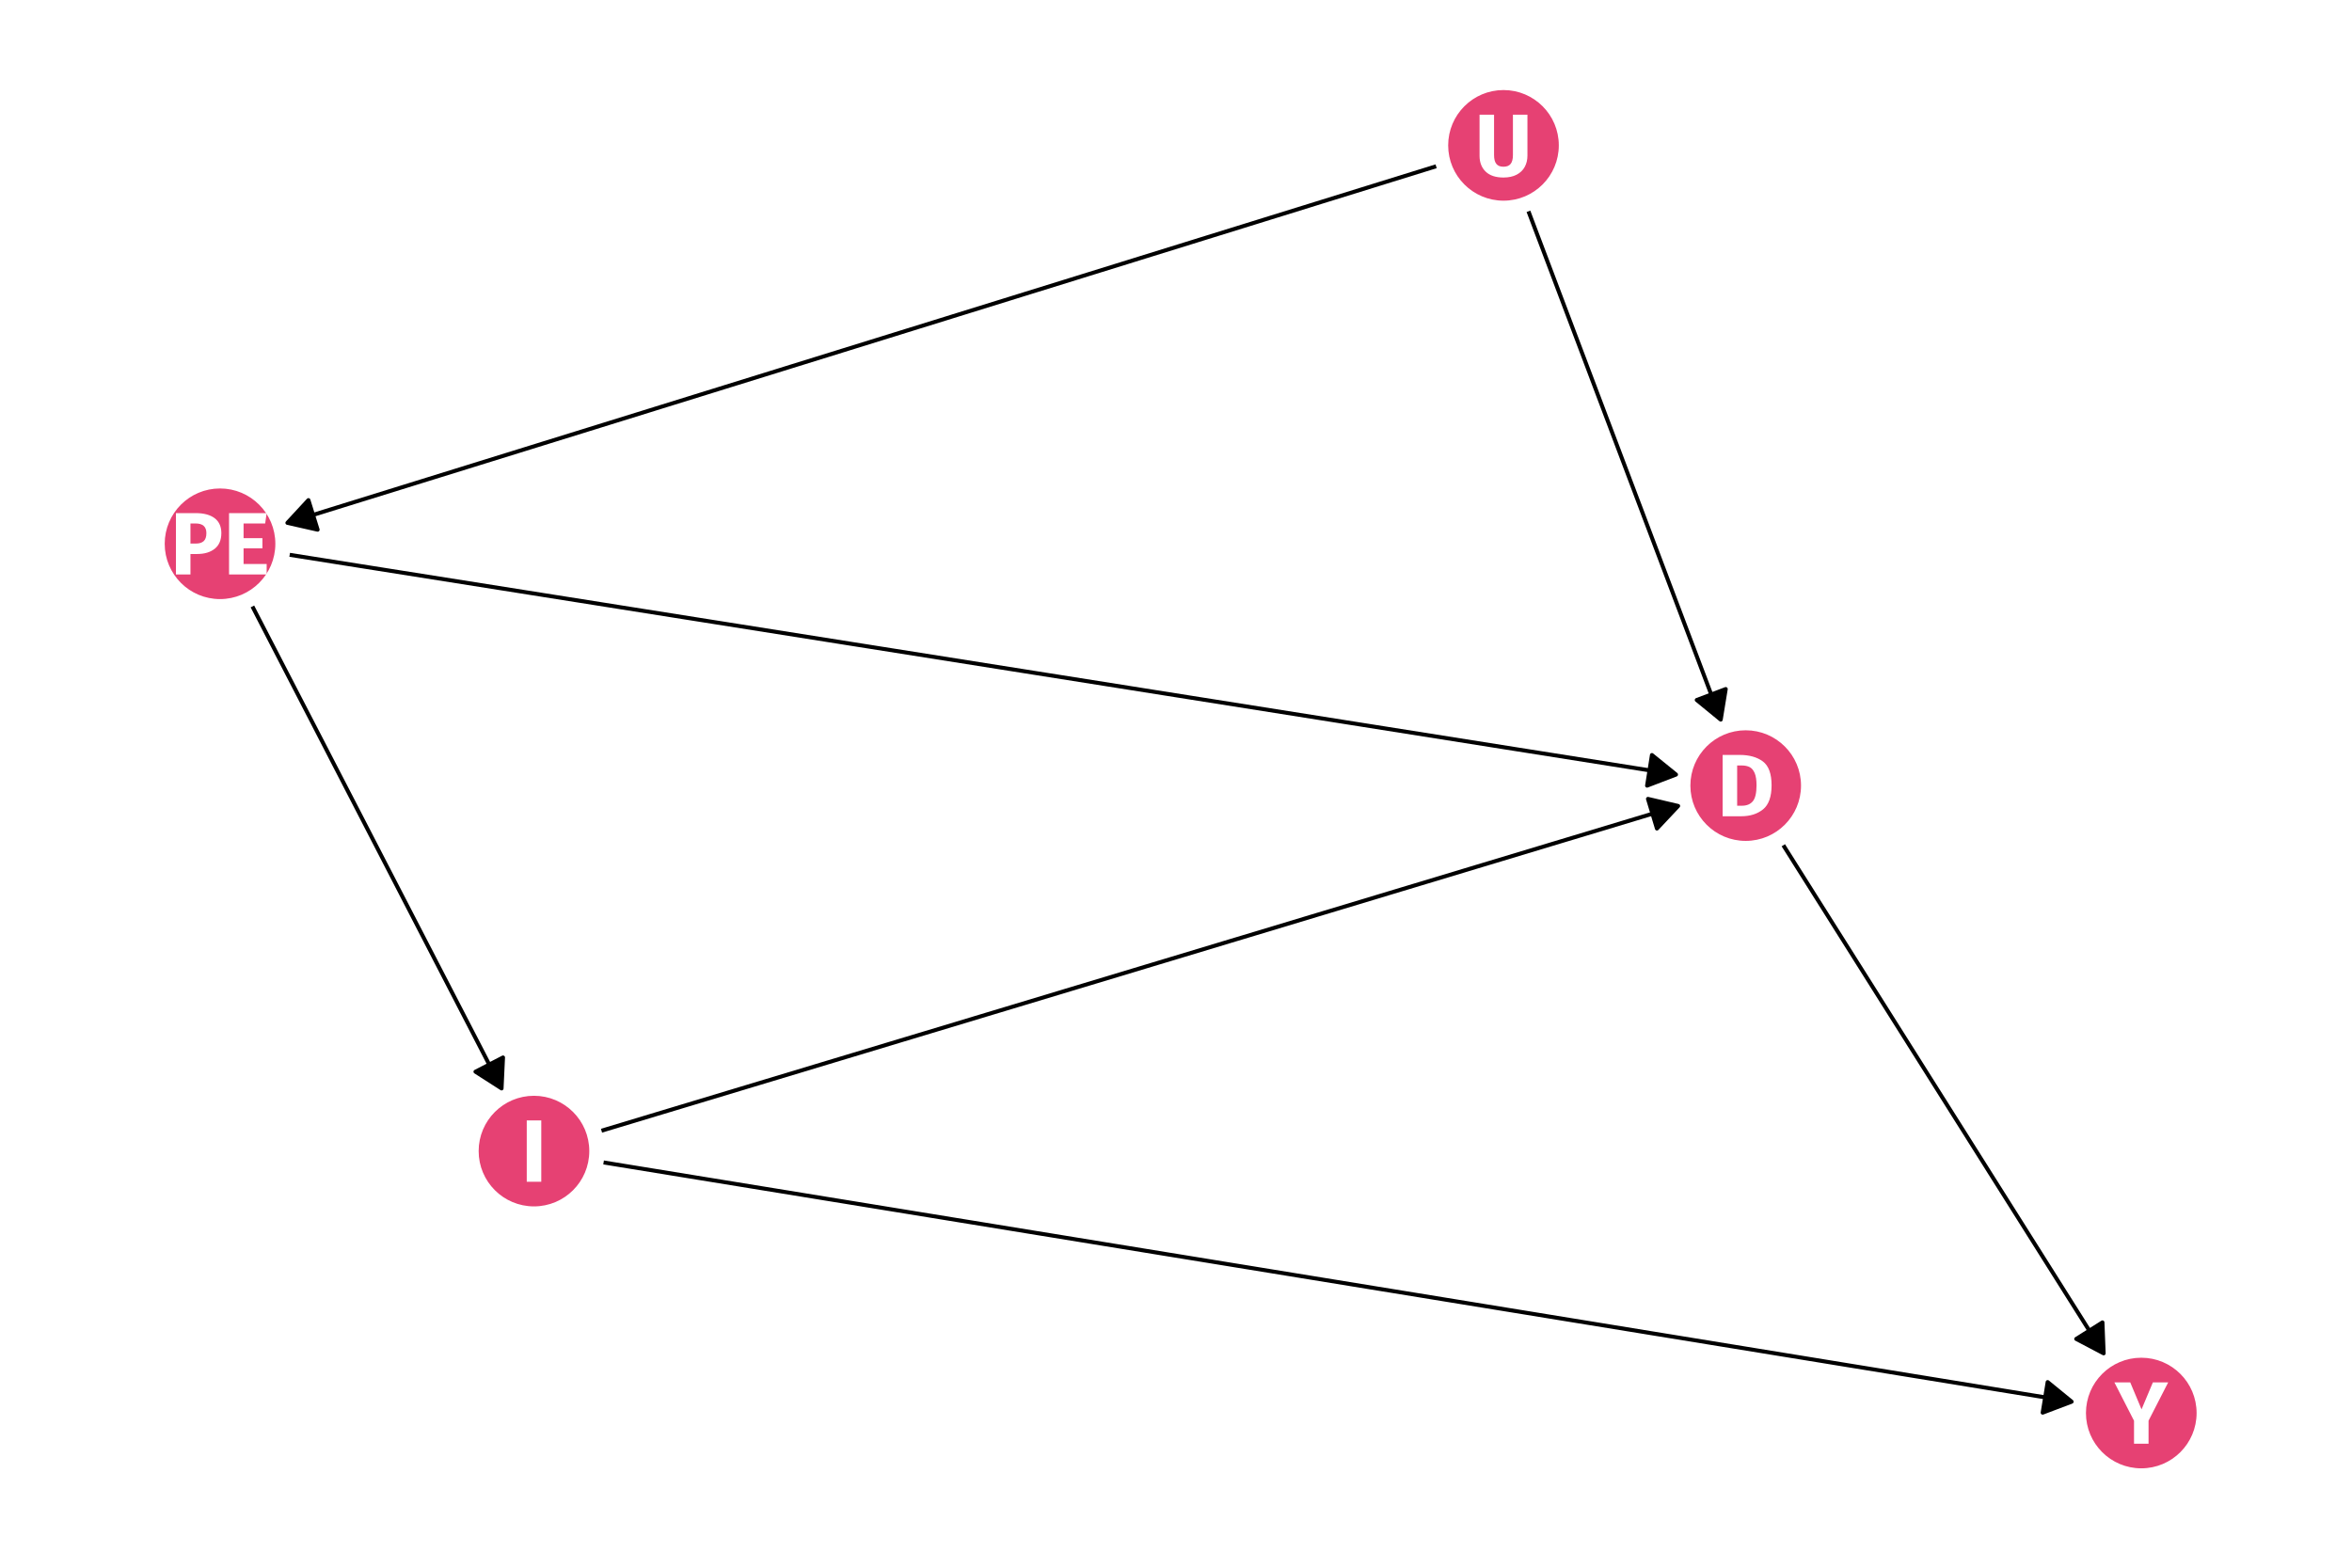
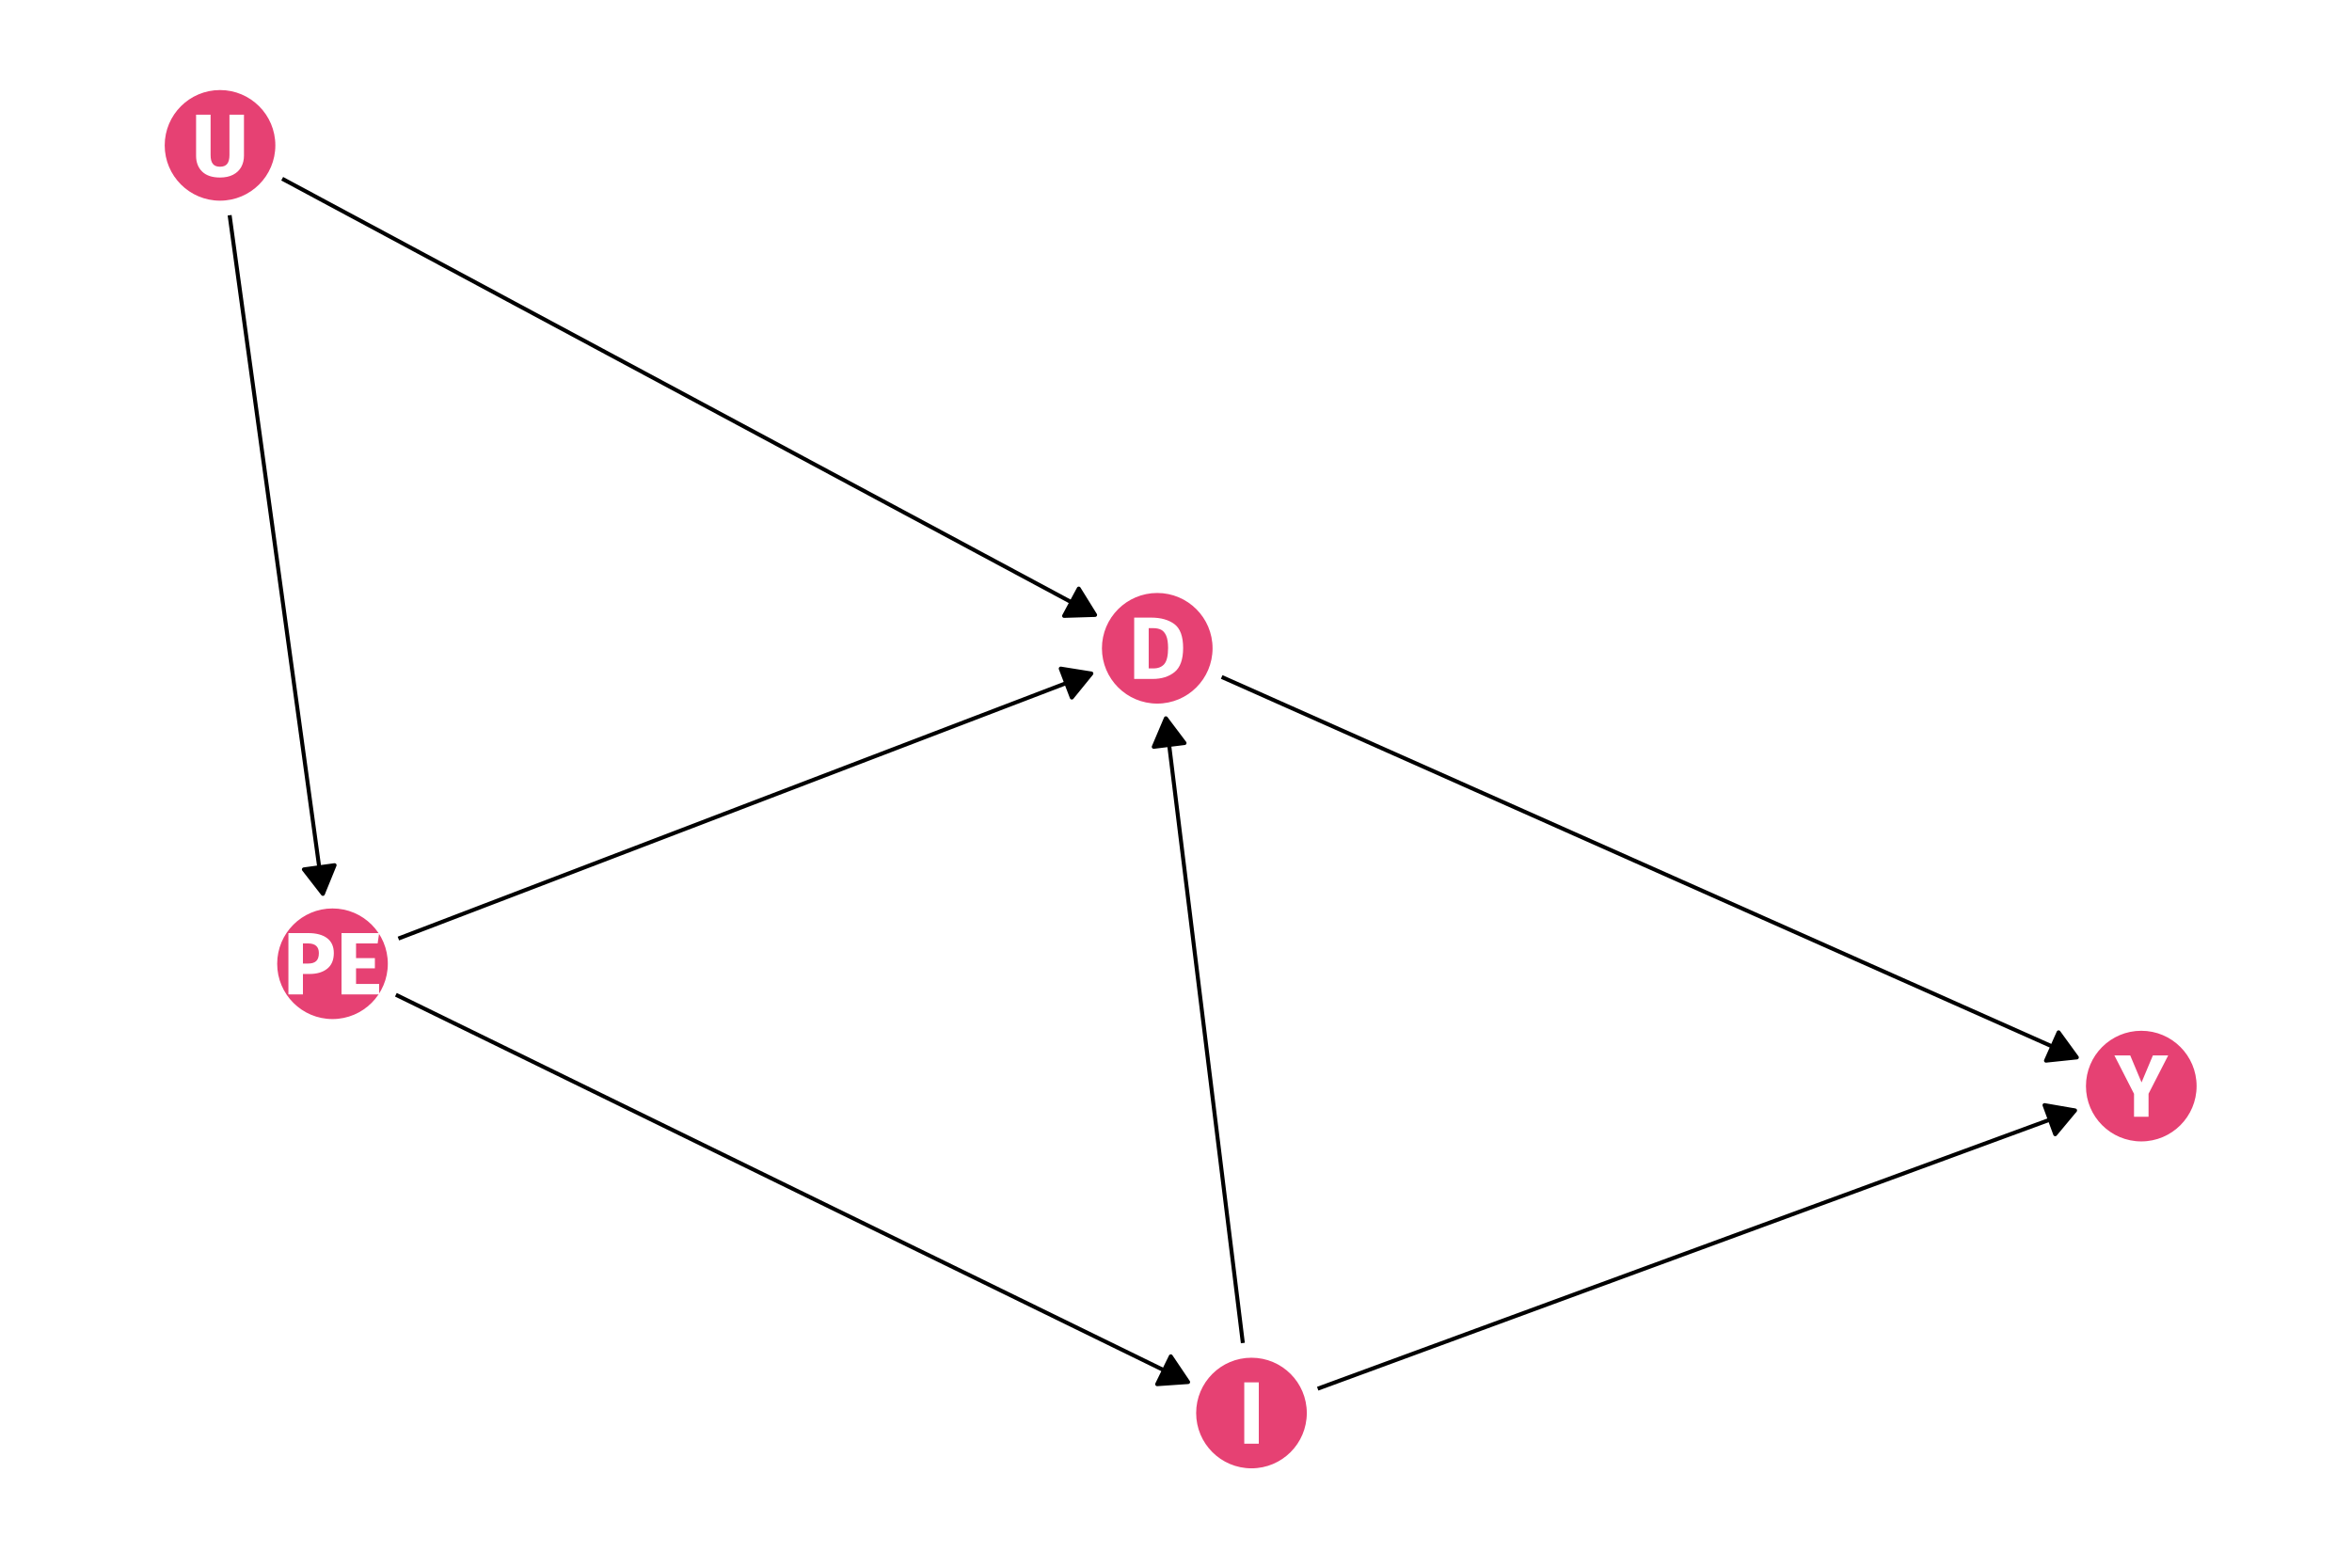
<svg xmlns="http://www.w3.org/2000/svg" xmlns:xlink="http://www.w3.org/1999/xlink" width="756pt" height="504pt" viewBox="0 0 756 504" version="1.1">
  <defs>
    <g>
      <symbol overflow="visible" id="glyph0-0">
        <path style="stroke:none;" d="M 15.449 -29.875 L 15.449 9.957 L 3.5 9.957 L 3.5 -29.875 Z M 13.914 -28.395 L 5.066 -28.395 L 5.066 8.48 L 13.914 8.48 Z M 9.219 -12.832 C 10.352 -12.832 11.164 -12.527 11.648 -11.922 C 12.133 -11.312 12.375 -10.523 12.375 -9.559 C 12.375 -8.551 12.16 -7.773 11.734 -7.227 C 11.309 -6.672 10.621 -6.332 9.676 -6.203 L 9.676 -4.922 C 9.672 -4.711 9.602 -4.543 9.461 -4.422 C 9.316 -4.297 9.148 -4.234 8.961 -4.238 C 8.77 -4.234 8.605 -4.297 8.465 -4.422 C 8.32 -4.543 8.25 -4.711 8.25 -4.922 L 8.25 -7.312 C 9.254 -7.367 9.934 -7.551 10.297 -7.867 C 10.656 -8.176 10.84 -8.723 10.84 -9.504 C 10.84 -10.129 10.715 -10.609 10.469 -10.953 C 10.223 -11.289 9.77 -11.461 9.105 -11.465 C 8.555 -11.461 8.059 -11.355 7.625 -11.152 C 7.469 -11.09 7.348 -11.062 7.254 -11.066 C 7.043 -11.062 6.875 -11.125 6.758 -11.25 C 6.633 -11.375 6.574 -11.531 6.574 -11.723 C 6.574 -12.078 6.852 -12.352 7.41 -12.547 C 7.969 -12.734 8.57 -12.832 9.219 -12.832 Z M 8.961 -3.414 C 9.242 -3.41 9.48 -3.316 9.672 -3.129 C 9.859 -2.938 9.953 -2.699 9.957 -2.418 C 9.953 -2.113 9.859 -1.863 9.672 -1.664 C 9.48 -1.465 9.242 -1.363 8.961 -1.367 C 8.672 -1.363 8.438 -1.465 8.25 -1.664 C 8.059 -1.863 7.961 -2.113 7.965 -2.418 C 7.961 -2.699 8.059 -2.938 8.25 -3.129 C 8.438 -3.316 8.672 -3.41 8.961 -3.414 Z M 8.961 -3.414 " />
      </symbol>
      <symbol overflow="visible" id="glyph0-1">
        <path style="stroke:none;" d="M 7.34 -19.719 C 10.43 -19.715 12.91 -19.02 14.781 -17.625 C 16.645 -16.23 17.578 -13.672 17.582 -9.957 C 17.578 -6.293 16.668 -3.719 14.852 -2.234 C 13.027 -0.742 10.668 0 7.77 0 L 1.848 0 L 1.848 -19.719 Z M 6.516 -16.332 L 6.516 -3.387 L 8.051 -3.387 C 9.586 -3.387 10.75 -3.863 11.551 -4.82 C 12.344 -5.777 12.742 -7.488 12.746 -9.957 C 12.742 -11.645 12.543 -12.953 12.148 -13.883 C 11.746 -14.809 11.207 -15.449 10.527 -15.805 C 9.844 -16.152 9 -16.328 7.996 -16.332 Z M 6.516 -16.332 " />
      </symbol>
      <symbol overflow="visible" id="glyph0-2">
        <path style="stroke:none;" d="M 6.516 -19.719 L 6.516 0 L 1.848 0 L 1.848 -19.719 Z M 6.516 -19.719 " />
      </symbol>
      <symbol overflow="visible" id="glyph0-3">
        <path style="stroke:none;" d="M 8.223 -19.719 C 10.816 -19.715 12.836 -19.176 14.281 -18.094 C 15.719 -17.012 16.441 -15.41 16.445 -13.289 C 16.441 -11.066 15.734 -9.391 14.324 -8.266 C 12.91 -7.137 11.02 -6.574 8.648 -6.574 L 6.516 -6.574 L 6.516 0 L 1.848 0 L 1.848 -19.719 Z M 8.25 -9.93 C 9.352 -9.926 10.191 -10.188 10.77 -10.711 C 11.348 -11.234 11.637 -12.094 11.637 -13.289 C 11.637 -15.355 10.477 -16.387 8.164 -16.391 L 6.516 -16.391 L 6.516 -9.93 Z M 8.25 -9.93 " />
      </symbol>
      <symbol overflow="visible" id="glyph0-4">
        <path style="stroke:none;" d="M 13.941 -19.719 L 13.457 -16.391 L 6.516 -16.391 L 6.516 -11.664 L 12.574 -11.664 L 12.574 -8.395 L 6.516 -8.395 L 6.516 -3.359 L 13.941 -3.359 L 13.941 0 L 1.848 0 L 1.848 -19.719 Z M 13.941 -19.719 " />
      </symbol>
      <symbol overflow="visible" id="glyph0-5">
        <path style="stroke:none;" d="M 16.957 -6.543 C 16.957 -5.195 16.668 -3.992 16.09 -2.93 C 15.512 -1.867 14.641 -1.031 13.484 -0.426 C 12.324 0.18 10.914 0.48 9.246 0.484 C 6.742 0.48 4.836 -0.152 3.527 -1.422 C 2.219 -2.691 1.562 -4.398 1.566 -6.543 L 1.566 -19.719 L 6.23 -19.719 L 6.23 -6.742 C 6.227 -5.469 6.469 -4.523 6.957 -3.91 C 7.438 -3.293 8.203 -2.988 9.246 -2.988 C 10.309 -2.988 11.082 -3.293 11.566 -3.91 C 12.051 -4.523 12.293 -5.469 12.293 -6.742 L 12.293 -19.719 L 16.957 -19.719 Z M 16.957 -6.543 " />
      </symbol>
      <symbol overflow="visible" id="glyph0-6">
        <path style="stroke:none;" d="M 17.102 -19.719 L 10.785 -7.398 L 10.785 0 L 6.117 0 L 6.117 -7.371 L -0.199 -19.719 L 4.895 -19.719 L 8.535 -11.039 L 12.18 -19.719 Z M 17.102 -19.719 " />
      </symbol>
    </g>
  </defs>
  <g id="surface74">
    <rect x="0" y="0" width="756" height="504" style="fill:rgb(100%,100%,100%);fill-opacity:1;stroke:none;" />
-     <path style="fill-rule:nonzero;fill:rgb(90.196%,25.49%,45.098%);fill-opacity:1;stroke-width:0.709;stroke-linecap:round;stroke-linejoin:round;stroke:rgb(90.196%,25.49%,45.098%);stroke-opacity:1;stroke-miterlimit:10;" d="M 578.543 252.562 C 578.543 262.184 570.742 269.988 561.117 269.988 C 551.492 269.988 543.691 262.184 543.691 252.562 C 543.691 242.938 551.492 235.137 561.117 235.137 C 570.742 235.137 578.543 242.938 578.543 252.562 " />
-     <path style="fill-rule:nonzero;fill:rgb(90.196%,25.49%,45.098%);fill-opacity:1;stroke-width:0.709;stroke-linecap:round;stroke-linejoin:round;stroke:rgb(90.196%,25.49%,45.098%);stroke-opacity:1;stroke-miterlimit:10;" d="M 189.059 370.066 C 189.059 379.691 181.254 387.492 171.633 387.492 C 162.008 387.492 154.207 379.691 154.207 370.066 C 154.207 360.441 162.008 352.641 171.633 352.641 C 181.254 352.641 189.059 360.441 189.059 370.066 " />
-     <path style="fill-rule:nonzero;fill:rgb(90.196%,25.49%,45.098%);fill-opacity:1;stroke-width:0.709;stroke-linecap:round;stroke-linejoin:round;stroke:rgb(90.196%,25.49%,45.098%);stroke-opacity:1;stroke-miterlimit:10;" d="M 88.148 174.82 C 88.148 184.445 80.344 192.246 70.723 192.246 C 61.098 192.246 53.297 184.445 53.297 174.82 C 53.297 165.195 61.098 157.395 70.723 157.395 C 80.344 157.395 88.148 165.195 88.148 174.82 " />
-     <path style="fill-rule:nonzero;fill:rgb(90.196%,25.49%,45.098%);fill-opacity:1;stroke-width:0.709;stroke-linecap:round;stroke-linejoin:round;stroke:rgb(90.196%,25.49%,45.098%);stroke-opacity:1;stroke-miterlimit:10;" d="M 500.691 46.73 C 500.691 56.355 492.891 64.16 483.266 64.16 C 473.645 64.16 465.84 56.355 465.84 46.73 C 465.84 37.109 473.645 29.305 483.266 29.305 C 492.891 29.305 500.691 37.109 500.691 46.73 " />
-     <path style="fill-rule:nonzero;fill:rgb(90.196%,25.49%,45.098%);fill-opacity:1;stroke-width:0.709;stroke-linecap:round;stroke-linejoin:round;stroke:rgb(90.196%,25.49%,45.098%);stroke-opacity:1;stroke-miterlimit:10;" d="M 705.695 454.277 C 705.695 463.902 697.891 471.703 688.27 471.703 C 678.645 471.703 670.84 463.902 670.84 454.277 C 670.84 444.656 678.645 436.852 688.27 436.852 C 697.891 436.852 705.695 444.656 705.695 454.277 " />
-     <path style="fill:none;stroke-width:1.28;stroke-linecap:butt;stroke-linejoin:round;stroke:rgb(0%,0%,0%);stroke-opacity:1;stroke-miterlimit:1;" d="M 573.211 271.746 L 573.961 272.938 L 575.246 274.973 L 576.527 277.012 L 577.812 279.051 L 579.098 281.086 L 580.383 283.125 L 581.668 285.16 L 582.949 287.199 L 584.234 289.238 L 585.52 291.273 L 588.09 295.352 L 589.371 297.387 L 590.656 299.426 L 591.941 301.461 L 594.512 305.539 L 595.793 307.574 L 597.078 309.613 L 598.363 311.648 L 600.934 315.727 L 602.215 317.762 L 604.785 321.84 L 606.07 323.875 L 607.352 325.914 L 608.637 327.949 L 611.207 332.027 L 612.492 334.062 L 613.773 336.102 L 615.059 338.137 L 617.629 342.215 L 618.914 344.25 L 620.195 346.289 L 621.48 348.328 L 622.766 350.363 L 624.051 352.402 L 625.336 354.438 L 626.617 356.477 L 627.902 358.516 L 629.188 360.551 L 630.473 362.59 L 631.758 364.625 L 633.039 366.664 L 634.324 368.703 L 635.609 370.738 L 636.895 372.777 L 638.18 374.812 L 639.461 376.852 L 640.746 378.891 L 642.031 380.926 L 644.602 385.004 L 645.883 387.039 L 647.168 389.078 L 648.453 391.113 L 651.023 395.191 L 652.305 397.227 L 653.59 399.266 L 654.875 401.301 L 656.16 403.34 L 657.441 405.379 L 658.727 407.414 L 661.297 411.492 L 662.582 413.527 L 663.863 415.566 L 665.148 417.602 L 667.719 421.68 L 669.004 423.715 L 670.285 425.754 L 671.57 427.789 L 674.141 431.867 L 675.426 433.902 L 676.176 435.094 " />
-     <path style="fill-rule:nonzero;fill:rgb(0%,0%,0%);fill-opacity:1;stroke-width:1.28;stroke-linecap:butt;stroke-linejoin:round;stroke:rgb(0%,0%,0%);stroke-opacity:1;stroke-miterlimit:1;" d="M 667.359 430.453 L 676.176 435.094 L 675.789 425.141 Z M 667.359 430.453 " />
-     <path style="fill:none;stroke-width:1.28;stroke-linecap:butt;stroke-linejoin:round;stroke:rgb(0%,0%,0%);stroke-opacity:1;stroke-miterlimit:1;" d="M 193.344 363.516 L 195.238 362.945 L 210.973 358.195 L 214.906 357.012 L 218.84 355.824 L 222.777 354.637 L 238.512 349.887 L 242.445 348.703 L 246.383 347.516 L 266.051 341.578 L 269.984 340.395 L 273.922 339.207 L 289.656 334.457 L 293.59 333.273 L 297.527 332.086 L 317.195 326.148 L 321.129 324.965 L 325.066 323.777 L 344.734 317.84 L 348.672 316.656 L 368.34 310.719 L 372.273 309.535 L 376.211 308.348 L 395.879 302.41 L 399.816 301.227 L 423.418 294.102 L 427.355 292.918 L 447.023 286.98 L 450.961 285.793 L 454.895 284.609 L 474.562 278.672 L 478.5 277.488 L 498.168 271.551 L 502.105 270.363 L 506.039 269.18 L 525.707 263.242 L 529.645 262.055 L 533.578 260.871 L 537.512 259.684 L 539.406 259.109 " />
-     <path style="fill-rule:nonzero;fill:rgb(0%,0%,0%);fill-opacity:1;stroke-width:1.28;stroke-linecap:butt;stroke-linejoin:round;stroke:rgb(0%,0%,0%);stroke-opacity:1;stroke-miterlimit:1;" d="M 532.586 266.371 L 539.406 259.109 L 529.707 256.836 Z M 532.586 266.371 " />
-     <path style="fill:none;stroke-width:1.28;stroke-linecap:butt;stroke-linejoin:round;stroke:rgb(0%,0%,0%);stroke-opacity:1;stroke-miterlimit:1;" d="M 194.012 373.715 L 197.723 374.32 L 202.941 375.168 L 223.816 378.574 L 229.035 379.422 L 244.691 381.977 L 249.91 382.824 L 265.566 385.379 L 270.785 386.227 L 281.223 387.93 L 286.438 388.781 L 291.656 389.629 L 307.312 392.184 L 312.531 393.031 L 333.406 396.438 L 338.625 397.285 L 354.281 399.84 L 359.5 400.688 L 375.156 403.242 L 380.375 404.09 L 385.594 404.941 L 390.809 405.793 L 396.027 406.645 L 401.246 407.492 L 416.902 410.047 L 422.121 410.895 L 442.996 414.301 L 448.215 415.148 L 463.871 417.703 L 469.09 418.551 L 484.746 421.105 L 489.961 421.953 L 505.617 424.508 L 510.836 425.355 L 531.711 428.762 L 536.93 429.609 L 552.586 432.164 L 557.805 433.012 L 573.461 435.566 L 578.68 436.414 L 589.117 438.117 L 594.332 438.969 L 599.551 439.816 L 615.207 442.371 L 620.426 443.219 L 641.301 446.625 L 646.52 447.473 L 662.176 450.027 L 665.887 450.629 " />
-     <path style="fill-rule:nonzero;fill:rgb(0%,0%,0%);fill-opacity:1;stroke-width:1.28;stroke-linecap:butt;stroke-linejoin:round;stroke:rgb(0%,0%,0%);stroke-opacity:1;stroke-miterlimit:1;" d="M 656.57 454.16 L 665.887 450.629 L 658.172 444.328 Z M 656.57 454.16 " />
-     <path style="fill:none;stroke-width:1.28;stroke-linecap:butt;stroke-linejoin:round;stroke:rgb(0%,0%,0%);stroke-opacity:1;stroke-miterlimit:1;" d="M 93.117 178.371 L 95.488 178.746 L 115.301 181.887 L 120.258 182.672 L 169.789 190.523 L 174.746 191.309 L 194.559 194.449 L 199.512 195.238 L 224.277 199.164 L 229.234 199.949 L 273.812 207.016 L 278.77 207.801 L 328.301 215.652 L 333.258 216.438 L 362.977 221.148 L 367.93 221.938 L 377.836 223.508 L 382.793 224.293 L 432.324 232.145 L 437.281 232.93 L 486.812 240.781 L 491.77 241.566 L 526.441 247.062 L 531.395 247.852 L 536.348 248.637 L 538.719 249.012 " />
-     <path style="fill-rule:nonzero;fill:rgb(0%,0%,0%);fill-opacity:1;stroke-width:1.28;stroke-linecap:butt;stroke-linejoin:round;stroke:rgb(0%,0%,0%);stroke-opacity:1;stroke-miterlimit:1;" d="M 529.418 252.578 L 538.719 249.012 L 530.977 242.738 Z M 529.418 252.578 " />
-     <path style="fill:none;stroke-width:1.28;stroke-linecap:butt;stroke-linejoin:round;stroke:rgb(0%,0%,0%);stroke-opacity:1;stroke-miterlimit:1;" d="M 81.133 194.965 L 81.934 196.512 L 89.07 210.32 L 90.086 212.289 L 98.242 228.07 L 99.262 230.039 L 105.379 241.875 L 106.395 243.848 L 107.414 245.816 L 114.551 259.625 L 115.57 261.594 L 122.707 275.402 L 123.723 277.375 L 124.742 279.344 L 131.879 293.152 L 132.898 295.121 L 139.016 306.957 L 140.031 308.93 L 141.051 310.898 L 149.207 326.68 L 150.227 328.648 L 156.344 340.484 L 157.359 342.457 L 158.379 344.426 L 160.418 348.371 L 161.219 349.922 " />
-     <path style="fill-rule:nonzero;fill:rgb(0%,0%,0%);fill-opacity:1;stroke-width:1.28;stroke-linecap:butt;stroke-linejoin:round;stroke:rgb(0%,0%,0%);stroke-opacity:1;stroke-miterlimit:1;" d="M 152.832 344.543 L 161.219 349.922 L 161.684 339.969 Z M 152.832 344.543 " />
-     <path style="fill:none;stroke-width:1.28;stroke-linecap:butt;stroke-linejoin:round;stroke:rgb(0%,0%,0%);stroke-opacity:1;stroke-miterlimit:1;" d="M 491.289 67.941 L 491.918 69.602 L 492.703 71.68 L 493.488 73.762 L 494.277 75.84 L 495.848 79.996 L 496.637 82.078 L 498.207 86.234 L 498.996 88.312 L 499.781 90.395 L 501.352 94.551 L 502.141 96.629 L 502.926 98.711 L 503.711 100.789 L 504.5 102.867 L 505.285 104.945 L 506.07 107.027 L 506.859 109.105 L 508.43 113.262 L 509.219 115.344 L 511.574 121.578 L 512.363 123.66 L 513.934 127.816 L 514.723 129.895 L 515.508 131.973 L 516.293 134.055 L 517.082 136.133 L 518.652 140.289 L 519.441 142.371 L 521.797 148.605 L 522.586 150.688 L 524.156 154.844 L 524.945 156.922 L 525.73 159.004 L 526.516 161.082 L 527.305 163.16 L 528.09 165.238 L 528.875 167.32 L 529.664 169.398 L 531.234 173.555 L 532.02 175.637 L 532.809 177.715 L 534.379 181.871 L 535.168 183.953 L 536.738 188.109 L 537.527 190.188 L 538.312 192.27 L 539.098 194.348 L 539.887 196.426 L 540.672 198.504 L 541.457 200.586 L 542.242 202.664 L 543.031 204.742 L 543.816 206.82 L 544.602 208.902 L 545.391 210.98 L 546.961 215.137 L 547.75 217.219 L 549.32 221.375 L 550.109 223.453 L 550.895 225.531 L 551.68 227.613 L 552.465 229.691 L 553.094 231.352 " />
-     <path style="fill-rule:nonzero;fill:rgb(0%,0%,0%);fill-opacity:1;stroke-width:1.28;stroke-linecap:butt;stroke-linejoin:round;stroke:rgb(0%,0%,0%);stroke-opacity:1;stroke-miterlimit:1;" d="M 545.383 225.043 L 553.094 231.352 L 554.703 221.52 Z M 545.383 225.043 " />
-     <path style="fill:none;stroke-width:1.28;stroke-linecap:butt;stroke-linejoin:round;stroke:rgb(0%,0%,0%);stroke-opacity:1;stroke-miterlimit:1;" d="M 461.609 53.457 L 458.266 54.496 L 445.762 58.375 L 441.598 59.672 L 424.926 64.844 L 420.762 66.141 L 408.258 70.02 L 404.09 71.316 L 399.926 72.609 L 387.422 76.488 L 383.258 77.785 L 366.586 82.957 L 362.422 84.254 L 349.918 88.133 L 345.75 89.43 L 341.586 90.723 L 329.082 94.602 L 324.918 95.898 L 308.246 101.07 L 304.082 102.367 L 291.578 106.246 L 287.41 107.543 L 283.246 108.836 L 270.742 112.715 L 266.578 114.012 L 254.074 117.891 L 249.906 119.188 L 245.742 120.48 L 233.238 124.359 L 229.07 125.656 L 224.906 126.949 L 212.402 130.828 L 208.238 132.125 L 195.734 136.004 L 191.566 137.301 L 187.402 138.594 L 174.898 142.473 L 170.73 143.77 L 166.566 145.062 L 154.062 148.941 L 149.898 150.238 L 137.395 154.117 L 133.227 155.414 L 129.062 156.707 L 116.559 160.586 L 112.391 161.883 L 108.227 163.176 L 95.723 167.055 L 92.379 168.094 " />
-     <path style="fill-rule:nonzero;fill:rgb(0%,0%,0%);fill-opacity:1;stroke-width:1.28;stroke-linecap:butt;stroke-linejoin:round;stroke:rgb(0%,0%,0%);stroke-opacity:1;stroke-miterlimit:1;" d="M 99.141 160.781 L 92.379 168.094 L 102.094 170.293 Z M 99.141 160.781 " />
+     <path style="fill-rule:nonzero;fill:rgb(90.196%,25.49%,45.098%);fill-opacity:1;stroke-width:0.709;stroke-linecap:round;stroke-linejoin:round;stroke:rgb(90.196%,25.49%,45.098%);stroke-opacity:1;stroke-miterlimit:10;" d="M 389.398 208.418 C 389.398 218.043 381.598 225.844 371.973 225.844 C 362.348 225.844 354.547 218.043 354.547 208.418 C 354.547 198.797 362.348 190.992 371.973 190.992 C 381.598 190.992 389.398 198.797 389.398 208.418 " />
+     <path style="fill-rule:nonzero;fill:rgb(90.196%,25.49%,45.098%);fill-opacity:1;stroke-width:0.709;stroke-linecap:round;stroke-linejoin:round;stroke:rgb(90.196%,25.49%,45.098%);stroke-opacity:1;stroke-miterlimit:10;" d="M 419.688 454.277 C 419.688 463.902 411.883 471.703 402.262 471.703 C 392.637 471.703 384.832 463.902 384.832 454.277 C 384.832 444.656 392.637 436.852 402.262 436.852 C 411.883 436.852 419.688 444.656 419.688 454.277 " />
+     <path style="fill-rule:nonzero;fill:rgb(90.196%,25.49%,45.098%);fill-opacity:1;stroke-width:0.709;stroke-linecap:round;stroke-linejoin:round;stroke:rgb(90.196%,25.49%,45.098%);stroke-opacity:1;stroke-miterlimit:10;" d="M 124.301 309.84 C 124.301 319.465 116.5 327.266 106.875 327.266 C 97.25 327.266 89.449 319.465 89.449 309.84 C 89.449 300.215 97.25 292.414 106.875 292.414 C 116.5 292.414 124.301 300.215 124.301 309.84 " />
+     <path style="fill-rule:nonzero;fill:rgb(90.196%,25.49%,45.098%);fill-opacity:1;stroke-width:0.709;stroke-linecap:round;stroke-linejoin:round;stroke:rgb(90.196%,25.49%,45.098%);stroke-opacity:1;stroke-miterlimit:10;" d="M 88.148 46.73 C 88.148 56.355 80.344 64.16 70.723 64.16 C 61.098 64.16 53.297 56.355 53.297 46.73 C 53.297 37.109 61.098 29.305 70.723 29.305 C 80.344 29.305 88.148 37.109 88.148 46.73 " />
+     <path style="fill-rule:nonzero;fill:rgb(90.196%,25.49%,45.098%);fill-opacity:1;stroke-width:0.709;stroke-linecap:round;stroke-linejoin:round;stroke:rgb(90.196%,25.49%,45.098%);stroke-opacity:1;stroke-miterlimit:10;" d="M 705.695 349.172 C 705.695 358.793 697.891 366.598 688.27 366.598 C 678.645 366.598 670.84 358.793 670.84 349.172 C 670.84 339.547 678.645 331.742 688.27 331.742 C 697.891 331.742 705.695 339.547 705.695 349.172 " />
+     <path style="fill:none;stroke-width:1.28;stroke-linecap:butt;stroke-linejoin:round;stroke:rgb(0%,0%,0%);stroke-opacity:1;stroke-miterlimit:1;" d="M 392.691 217.641 L 394.336 218.371 L 410.312 225.48 L 413.504 226.902 L 442.262 239.699 L 445.453 241.121 L 448.648 242.539 L 471.016 252.492 L 474.207 253.914 L 502.965 266.711 L 506.156 268.133 L 525.328 276.664 L 528.523 278.082 L 534.914 280.926 L 538.105 282.348 L 563.668 293.723 L 566.859 295.145 L 595.617 307.941 L 598.809 309.363 L 608.395 313.629 L 611.59 315.047 L 627.566 322.156 L 630.758 323.578 L 656.32 334.953 L 659.512 336.375 L 665.902 339.219 L 667.551 339.949 " />
+     <path style="fill-rule:nonzero;fill:rgb(0%,0%,0%);fill-opacity:1;stroke-width:1.28;stroke-linecap:butt;stroke-linejoin:round;stroke:rgb(0%,0%,0%);stroke-opacity:1;stroke-miterlimit:1;" d="M 657.641 340.992 L 667.551 339.949 L 661.691 331.891 Z M 657.641 340.992 " />
+     <path style="fill:none;stroke-width:1.28;stroke-linecap:butt;stroke-linejoin:round;stroke:rgb(0%,0%,0%);stroke-opacity:1;stroke-miterlimit:1;" d="M 399.488 431.773 L 399.199 429.445 L 398.59 424.477 L 398.281 421.996 L 397.672 417.027 L 397.363 414.543 L 397.059 412.062 L 396.754 409.578 L 396.445 407.094 L 396.141 404.609 L 395.836 402.129 L 395.527 399.645 L 394.613 392.191 L 394.305 389.711 L 393.695 384.742 L 393.387 382.258 L 393.082 379.777 L 392.777 377.293 L 392.469 374.809 L 392.164 372.324 L 391.859 369.844 L 391.551 367.359 L 390.941 362.391 L 390.633 359.91 L 390.023 354.941 L 389.715 352.457 L 389.41 349.977 L 389.105 347.492 L 388.797 345.008 L 388.492 342.523 L 388.188 340.043 L 387.879 337.559 L 387.27 332.59 L 386.965 330.109 L 386.656 327.625 L 386.047 322.656 L 385.738 320.176 L 385.129 315.207 L 384.82 312.723 L 384.516 310.238 L 384.211 307.758 L 383.902 305.273 L 383.293 300.305 L 382.984 297.824 L 382.375 292.855 L 382.066 290.371 L 381.762 287.891 L 381.457 285.406 L 381.148 282.922 L 380.844 280.438 L 380.539 277.957 L 380.23 275.473 L 379.621 270.504 L 379.312 268.023 L 378.398 260.57 L 378.09 258.09 L 377.48 253.121 L 377.172 250.637 L 376.867 248.156 L 376.562 245.672 L 376.254 243.188 L 375.949 240.703 L 375.645 238.223 L 375.336 235.738 L 375.031 233.254 L 374.746 230.926 " />
+     <path style="fill-rule:nonzero;fill:rgb(0%,0%,0%);fill-opacity:1;stroke-width:1.28;stroke-linecap:butt;stroke-linejoin:round;stroke:rgb(0%,0%,0%);stroke-opacity:1;stroke-miterlimit:1;" d="M 380.742 238.879 L 374.746 230.926 L 370.855 240.098 Z M 380.742 238.879 " />
+     <path style="fill:none;stroke-width:1.28;stroke-linecap:butt;stroke-linejoin:round;stroke:rgb(0%,0%,0%);stroke-opacity:1;stroke-miterlimit:1;" d="M 423.547 446.457 L 425.371 445.785 L 428.262 444.723 L 431.148 443.66 L 434.039 442.602 L 436.926 441.539 L 442.707 439.414 L 445.594 438.352 L 448.484 437.293 L 451.371 436.23 L 454.262 435.168 L 457.148 434.105 L 460.039 433.043 L 462.93 431.984 L 465.816 430.922 L 468.707 429.859 L 471.594 428.797 L 474.484 427.734 L 477.375 426.676 L 480.262 425.613 L 483.152 424.551 L 486.039 423.488 L 488.93 422.43 L 491.816 421.367 L 497.598 419.242 L 500.484 418.18 L 503.375 417.121 L 506.262 416.059 L 509.152 414.996 L 512.039 413.934 L 514.93 412.871 L 517.82 411.812 L 520.707 410.75 L 523.598 409.688 L 526.484 408.625 L 529.375 407.562 L 532.262 406.504 L 538.043 404.379 L 540.93 403.316 L 543.82 402.254 L 546.707 401.195 L 549.598 400.133 L 552.484 399.07 L 558.266 396.945 L 561.152 395.887 L 564.043 394.824 L 566.93 393.762 L 572.711 391.637 L 575.598 390.578 L 578.488 389.516 L 581.375 388.453 L 584.266 387.391 L 587.152 386.328 L 590.043 385.27 L 592.934 384.207 L 595.82 383.145 L 598.711 382.082 L 601.598 381.02 L 604.488 379.961 L 607.375 378.898 L 613.156 376.773 L 616.043 375.711 L 618.934 374.652 L 621.82 373.59 L 624.711 372.527 L 627.598 371.465 L 630.488 370.402 L 633.379 369.344 L 636.266 368.281 L 639.156 367.219 L 642.043 366.156 L 644.934 365.094 L 647.82 364.035 L 653.602 361.91 L 656.488 360.848 L 659.379 359.785 L 662.266 358.727 L 665.156 357.664 L 666.984 356.992 " />
+     <path style="fill-rule:nonzero;fill:rgb(0%,0%,0%);fill-opacity:1;stroke-width:1.28;stroke-linecap:butt;stroke-linejoin:round;stroke:rgb(0%,0%,0%);stroke-opacity:1;stroke-miterlimit:1;" d="M 660.602 364.645 L 666.984 356.992 L 657.164 355.293 Z M 660.602 364.645 " />
+     <path style="fill:none;stroke-width:1.28;stroke-linecap:butt;stroke-linejoin:round;stroke:rgb(0%,0%,0%);stroke-opacity:1;stroke-miterlimit:1;" d="M 128.055 301.738 L 128.297 301.645 L 130.973 300.621 L 133.652 299.594 L 136.328 298.57 L 139.008 297.547 L 141.684 296.523 L 144.363 295.496 L 147.039 294.473 L 149.719 293.449 L 152.395 292.426 L 155.074 291.398 L 157.75 290.375 L 160.43 289.352 L 163.105 288.328 L 165.785 287.301 L 168.461 286.277 L 171.141 285.254 L 173.816 284.23 L 176.496 283.203 L 179.172 282.18 L 181.852 281.156 L 184.527 280.133 L 187.207 279.105 L 189.883 278.082 L 192.562 277.059 L 195.238 276.031 L 197.918 275.008 L 200.594 273.984 L 203.273 272.961 L 205.949 271.934 L 208.629 270.91 L 211.305 269.887 L 213.984 268.863 L 216.66 267.836 L 219.34 266.812 L 222.016 265.789 L 224.695 264.766 L 227.371 263.738 L 230.051 262.715 L 232.727 261.691 L 235.406 260.668 L 238.086 259.641 L 240.762 258.617 L 243.441 257.594 L 246.117 256.57 L 248.797 255.543 L 251.473 254.52 L 254.152 253.496 L 256.828 252.473 L 259.508 251.445 L 262.184 250.422 L 264.863 249.398 L 267.539 248.375 L 270.219 247.348 L 272.895 246.324 L 275.574 245.301 L 278.25 244.273 L 280.93 243.25 L 283.605 242.227 L 286.285 241.203 L 288.961 240.176 L 291.641 239.152 L 294.316 238.129 L 296.996 237.105 L 299.672 236.078 L 302.352 235.055 L 305.027 234.031 L 307.707 233.008 L 310.383 231.98 L 313.062 230.957 L 315.738 229.934 L 318.418 228.91 L 321.094 227.883 L 323.773 226.859 L 326.449 225.836 L 329.129 224.812 L 331.805 223.785 L 334.484 222.762 L 337.16 221.738 L 339.84 220.715 L 342.516 219.688 L 345.195 218.664 L 347.871 217.641 L 350.551 216.613 L 350.793 216.523 " />
+     <path style="fill-rule:nonzero;fill:rgb(0%,0%,0%);fill-opacity:1;stroke-width:1.28;stroke-linecap:butt;stroke-linejoin:round;stroke:rgb(0%,0%,0%);stroke-opacity:1;stroke-miterlimit:1;" d="M 344.512 224.258 L 350.793 216.523 L 340.953 214.953 Z M 344.512 224.258 " />
+     <path style="fill:none;stroke-width:1.28;stroke-linecap:butt;stroke-linejoin:round;stroke:rgb(0%,0%,0%);stroke-opacity:1;stroke-miterlimit:1;" d="M 127.246 319.801 L 127.762 320.055 L 130.742 321.512 L 133.727 322.973 L 136.711 324.43 L 139.695 325.891 L 142.68 327.348 L 145.66 328.809 L 148.645 330.266 L 151.629 331.727 L 154.613 333.184 L 157.598 334.645 L 160.582 336.102 L 163.562 337.562 L 169.531 340.477 L 172.516 341.938 L 175.5 343.395 L 178.484 344.855 L 181.465 346.312 L 184.449 347.773 L 187.434 349.23 L 190.418 350.691 L 193.402 352.148 L 196.387 353.609 L 199.367 355.066 L 202.352 356.527 L 205.336 357.984 L 208.32 359.445 L 211.305 360.902 L 214.285 362.363 L 217.27 363.82 L 220.254 365.281 L 223.238 366.738 L 226.223 368.199 L 229.207 369.656 L 232.188 371.117 L 235.172 372.574 L 238.156 374.035 L 241.141 375.492 L 244.125 376.953 L 247.109 378.41 L 250.09 379.871 L 253.074 381.328 L 256.059 382.789 L 259.043 384.246 L 262.027 385.707 L 265.012 387.164 L 267.992 388.625 L 270.977 390.082 L 273.961 391.543 L 276.945 393 L 279.93 394.461 L 282.91 395.918 L 285.895 397.379 L 288.879 398.836 L 291.863 400.297 L 294.848 401.754 L 297.832 403.215 L 300.812 404.672 L 303.797 406.133 L 306.781 407.59 L 309.766 409.051 L 312.75 410.508 L 315.734 411.969 L 318.715 413.426 L 321.699 414.887 L 324.684 416.344 L 327.668 417.805 L 330.652 419.262 L 333.637 420.723 L 336.617 422.18 L 339.602 423.641 L 342.586 425.098 L 345.57 426.559 L 348.555 428.016 L 351.535 429.477 L 354.52 430.934 L 357.504 432.395 L 360.488 433.852 L 363.473 435.312 L 366.457 436.77 L 369.438 438.23 L 372.422 439.688 L 375.406 441.148 L 378.391 442.605 L 381.375 444.066 L 381.887 444.316 " />
+     <path style="fill-rule:nonzero;fill:rgb(0%,0%,0%);fill-opacity:1;stroke-width:1.28;stroke-linecap:butt;stroke-linejoin:round;stroke:rgb(0%,0%,0%);stroke-opacity:1;stroke-miterlimit:1;" d="M 371.949 445.004 L 381.887 444.316 L 376.324 436.051 Z M 371.949 445.004 " />
+     <path style="fill:none;stroke-width:1.28;stroke-linecap:butt;stroke-linejoin:round;stroke:rgb(0%,0%,0%);stroke-opacity:1;stroke-miterlimit:1;" d="M 90.703 57.457 L 92.023 58.164 L 101.152 63.062 L 104.191 64.699 L 131.578 79.395 L 134.621 81.031 L 162.008 95.727 L 165.051 97.363 L 192.438 112.059 L 195.48 113.695 L 222.867 128.391 L 225.91 130.027 L 253.297 144.723 L 256.34 146.359 L 283.727 161.055 L 286.77 162.691 L 311.113 175.754 L 314.156 177.391 L 341.543 192.086 L 344.586 193.723 L 350.672 196.988 L 351.992 197.695 " />
+     <path style="fill-rule:nonzero;fill:rgb(0%,0%,0%);fill-opacity:1;stroke-width:1.28;stroke-linecap:butt;stroke-linejoin:round;stroke:rgb(0%,0%,0%);stroke-opacity:1;stroke-miterlimit:1;" d="M 342.031 198.004 L 351.992 197.695 L 346.746 189.227 Z M 342.031 198.004 " />
+     <path style="fill:none;stroke-width:1.28;stroke-linecap:butt;stroke-linejoin:round;stroke:rgb(0%,0%,0%);stroke-opacity:1;stroke-miterlimit:1;" d="M 73.809 69.199 L 74.008 70.652 L 74.371 73.309 L 74.738 75.965 L 75.102 78.625 L 75.469 81.281 L 75.832 83.938 L 76.199 86.598 L 76.562 89.254 L 76.93 91.914 L 77.293 94.57 L 77.66 97.227 L 78.023 99.887 L 78.391 102.543 L 78.754 105.199 L 79.121 107.859 L 79.484 110.516 L 79.852 113.172 L 80.215 115.832 L 80.582 118.488 L 80.945 121.148 L 81.312 123.805 L 81.676 126.461 L 82.043 129.121 L 82.406 131.777 L 82.773 134.434 L 83.137 137.094 L 83.504 139.75 L 83.867 142.406 L 84.234 145.066 L 84.598 147.723 L 84.965 150.379 L 85.328 153.039 L 85.695 155.695 L 86.059 158.355 L 86.422 161.012 L 86.789 163.668 L 87.152 166.328 L 87.52 168.984 L 87.883 171.641 L 88.25 174.301 L 88.613 176.957 L 88.98 179.613 L 89.344 182.273 L 89.711 184.93 L 90.074 187.586 L 90.441 190.246 L 90.805 192.902 L 91.172 195.562 L 91.535 198.219 L 91.902 200.875 L 92.266 203.535 L 92.633 206.191 L 92.996 208.848 L 93.363 211.508 L 93.727 214.164 L 94.094 216.82 L 94.457 219.48 L 94.824 222.137 L 95.188 224.797 L 95.555 227.453 L 95.918 230.109 L 96.285 232.77 L 96.648 235.426 L 97.016 238.082 L 97.379 240.742 L 97.746 243.398 L 98.109 246.055 L 98.477 248.715 L 98.84 251.371 L 99.207 254.027 L 99.57 256.688 L 99.934 259.344 L 100.301 262.004 L 100.664 264.66 L 101.031 267.316 L 101.395 269.977 L 101.762 272.633 L 102.125 275.289 L 102.492 277.949 L 102.855 280.605 L 103.223 283.262 L 103.586 285.922 L 103.785 287.375 " />
+     <path style="fill-rule:nonzero;fill:rgb(0%,0%,0%);fill-opacity:1;stroke-width:1.28;stroke-linecap:butt;stroke-linejoin:round;stroke:rgb(0%,0%,0%);stroke-opacity:1;stroke-miterlimit:1;" d="M 97.676 279.504 L 103.785 287.375 L 107.547 278.148 Z M 97.676 279.504 " />
    <g style="fill:rgb(100%,100%,100%);fill-opacity:1;">
-       <use xlink:href="#glyph0-1" x="551.855" y="262.422" />
+       <use xlink:href="#glyph0-1" x="362.711" y="218.277" />
    </g>
    <g style="fill:rgb(100%,100%,100%);fill-opacity:1;">
-       <use xlink:href="#glyph0-2" x="167.465" y="379.926" />
+       <use xlink:href="#glyph0-2" x="398.094" y="464.137" />
    </g>
    <g style="fill:rgb(100%,100%,100%);fill-opacity:1;">
-       <use xlink:href="#glyph0-3" x="54.703" y="184.68" />
-       <use xlink:href="#glyph0-4" x="71.775" y="184.68" />
+       <use xlink:href="#glyph0-3" x="90.855" y="319.699" />
+       <use xlink:href="#glyph0-4" x="107.927" y="319.699" />
    </g>
    <g style="fill:rgb(100%,100%,100%);fill-opacity:1;">
-       <use xlink:href="#glyph0-5" x="474.004" y="56.59" />
+       <use xlink:href="#glyph0-5" x="61.461" y="56.59" />
    </g>
    <g style="fill:rgb(100%,100%,100%);fill-opacity:1;">
-       <use xlink:href="#glyph0-6" x="679.82" y="464.137" />
+       <use xlink:href="#glyph0-6" x="679.82" y="359.027" />
    </g>
  </g>
</svg>
